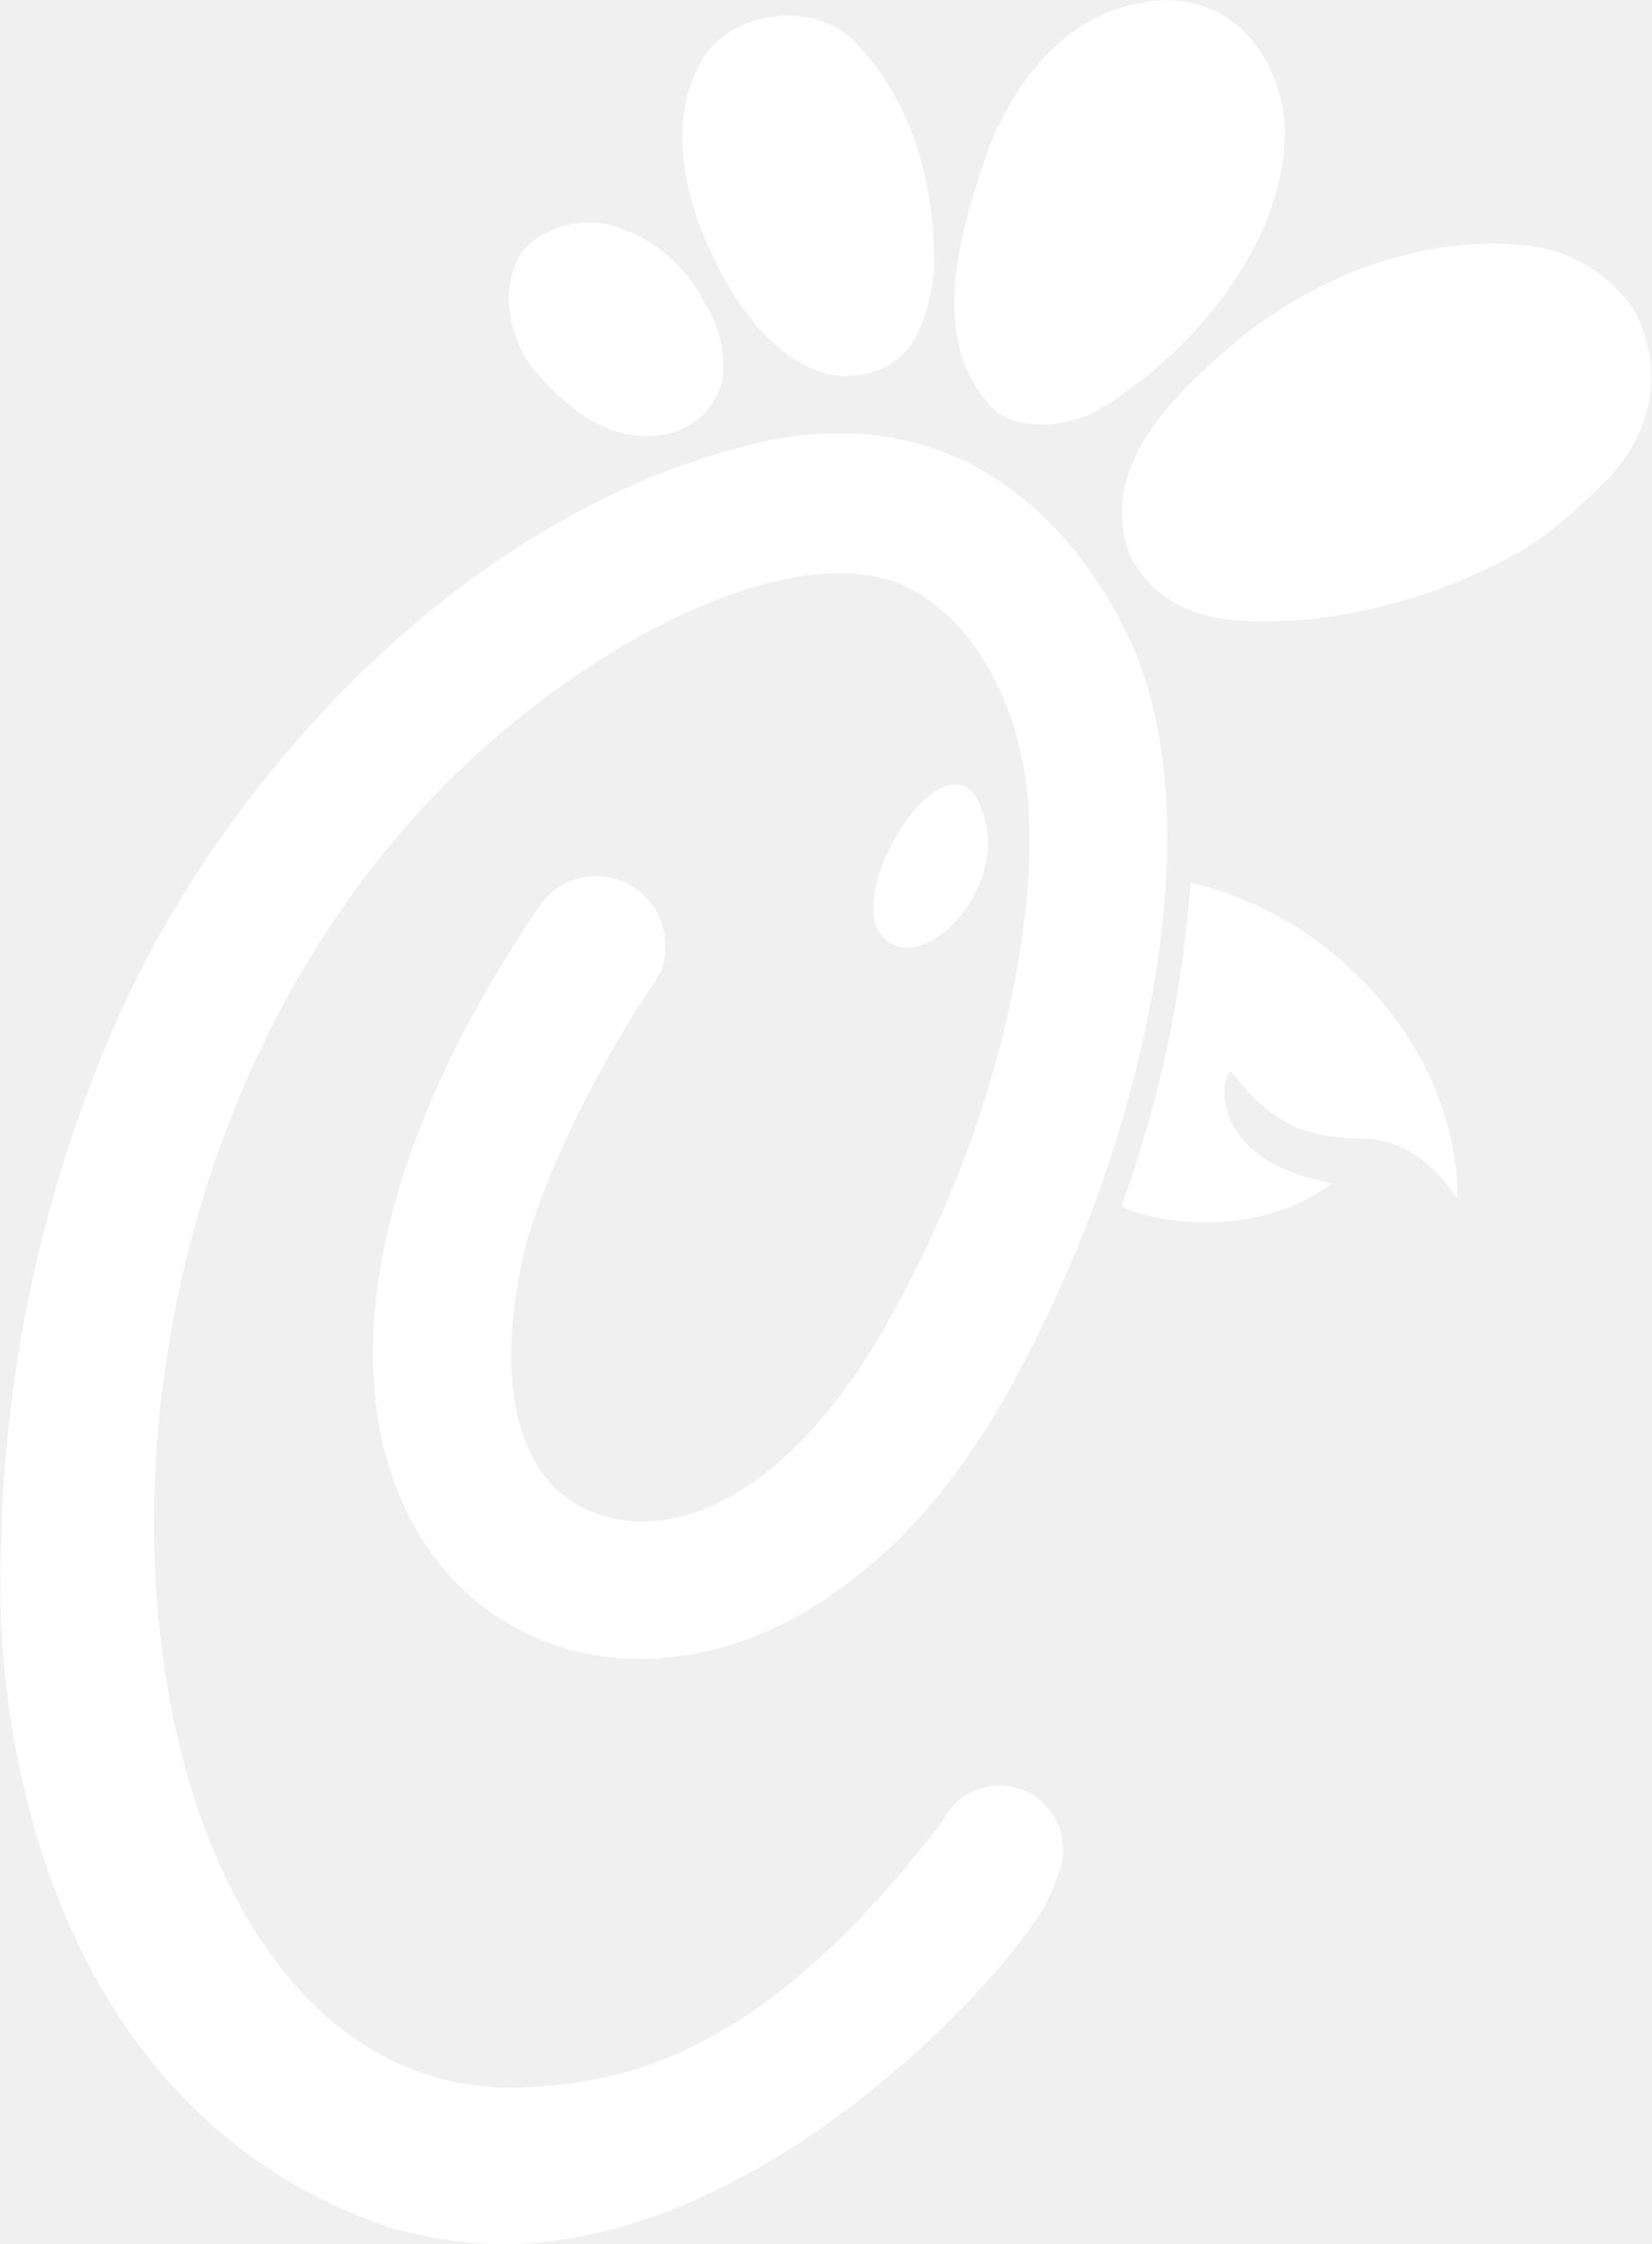
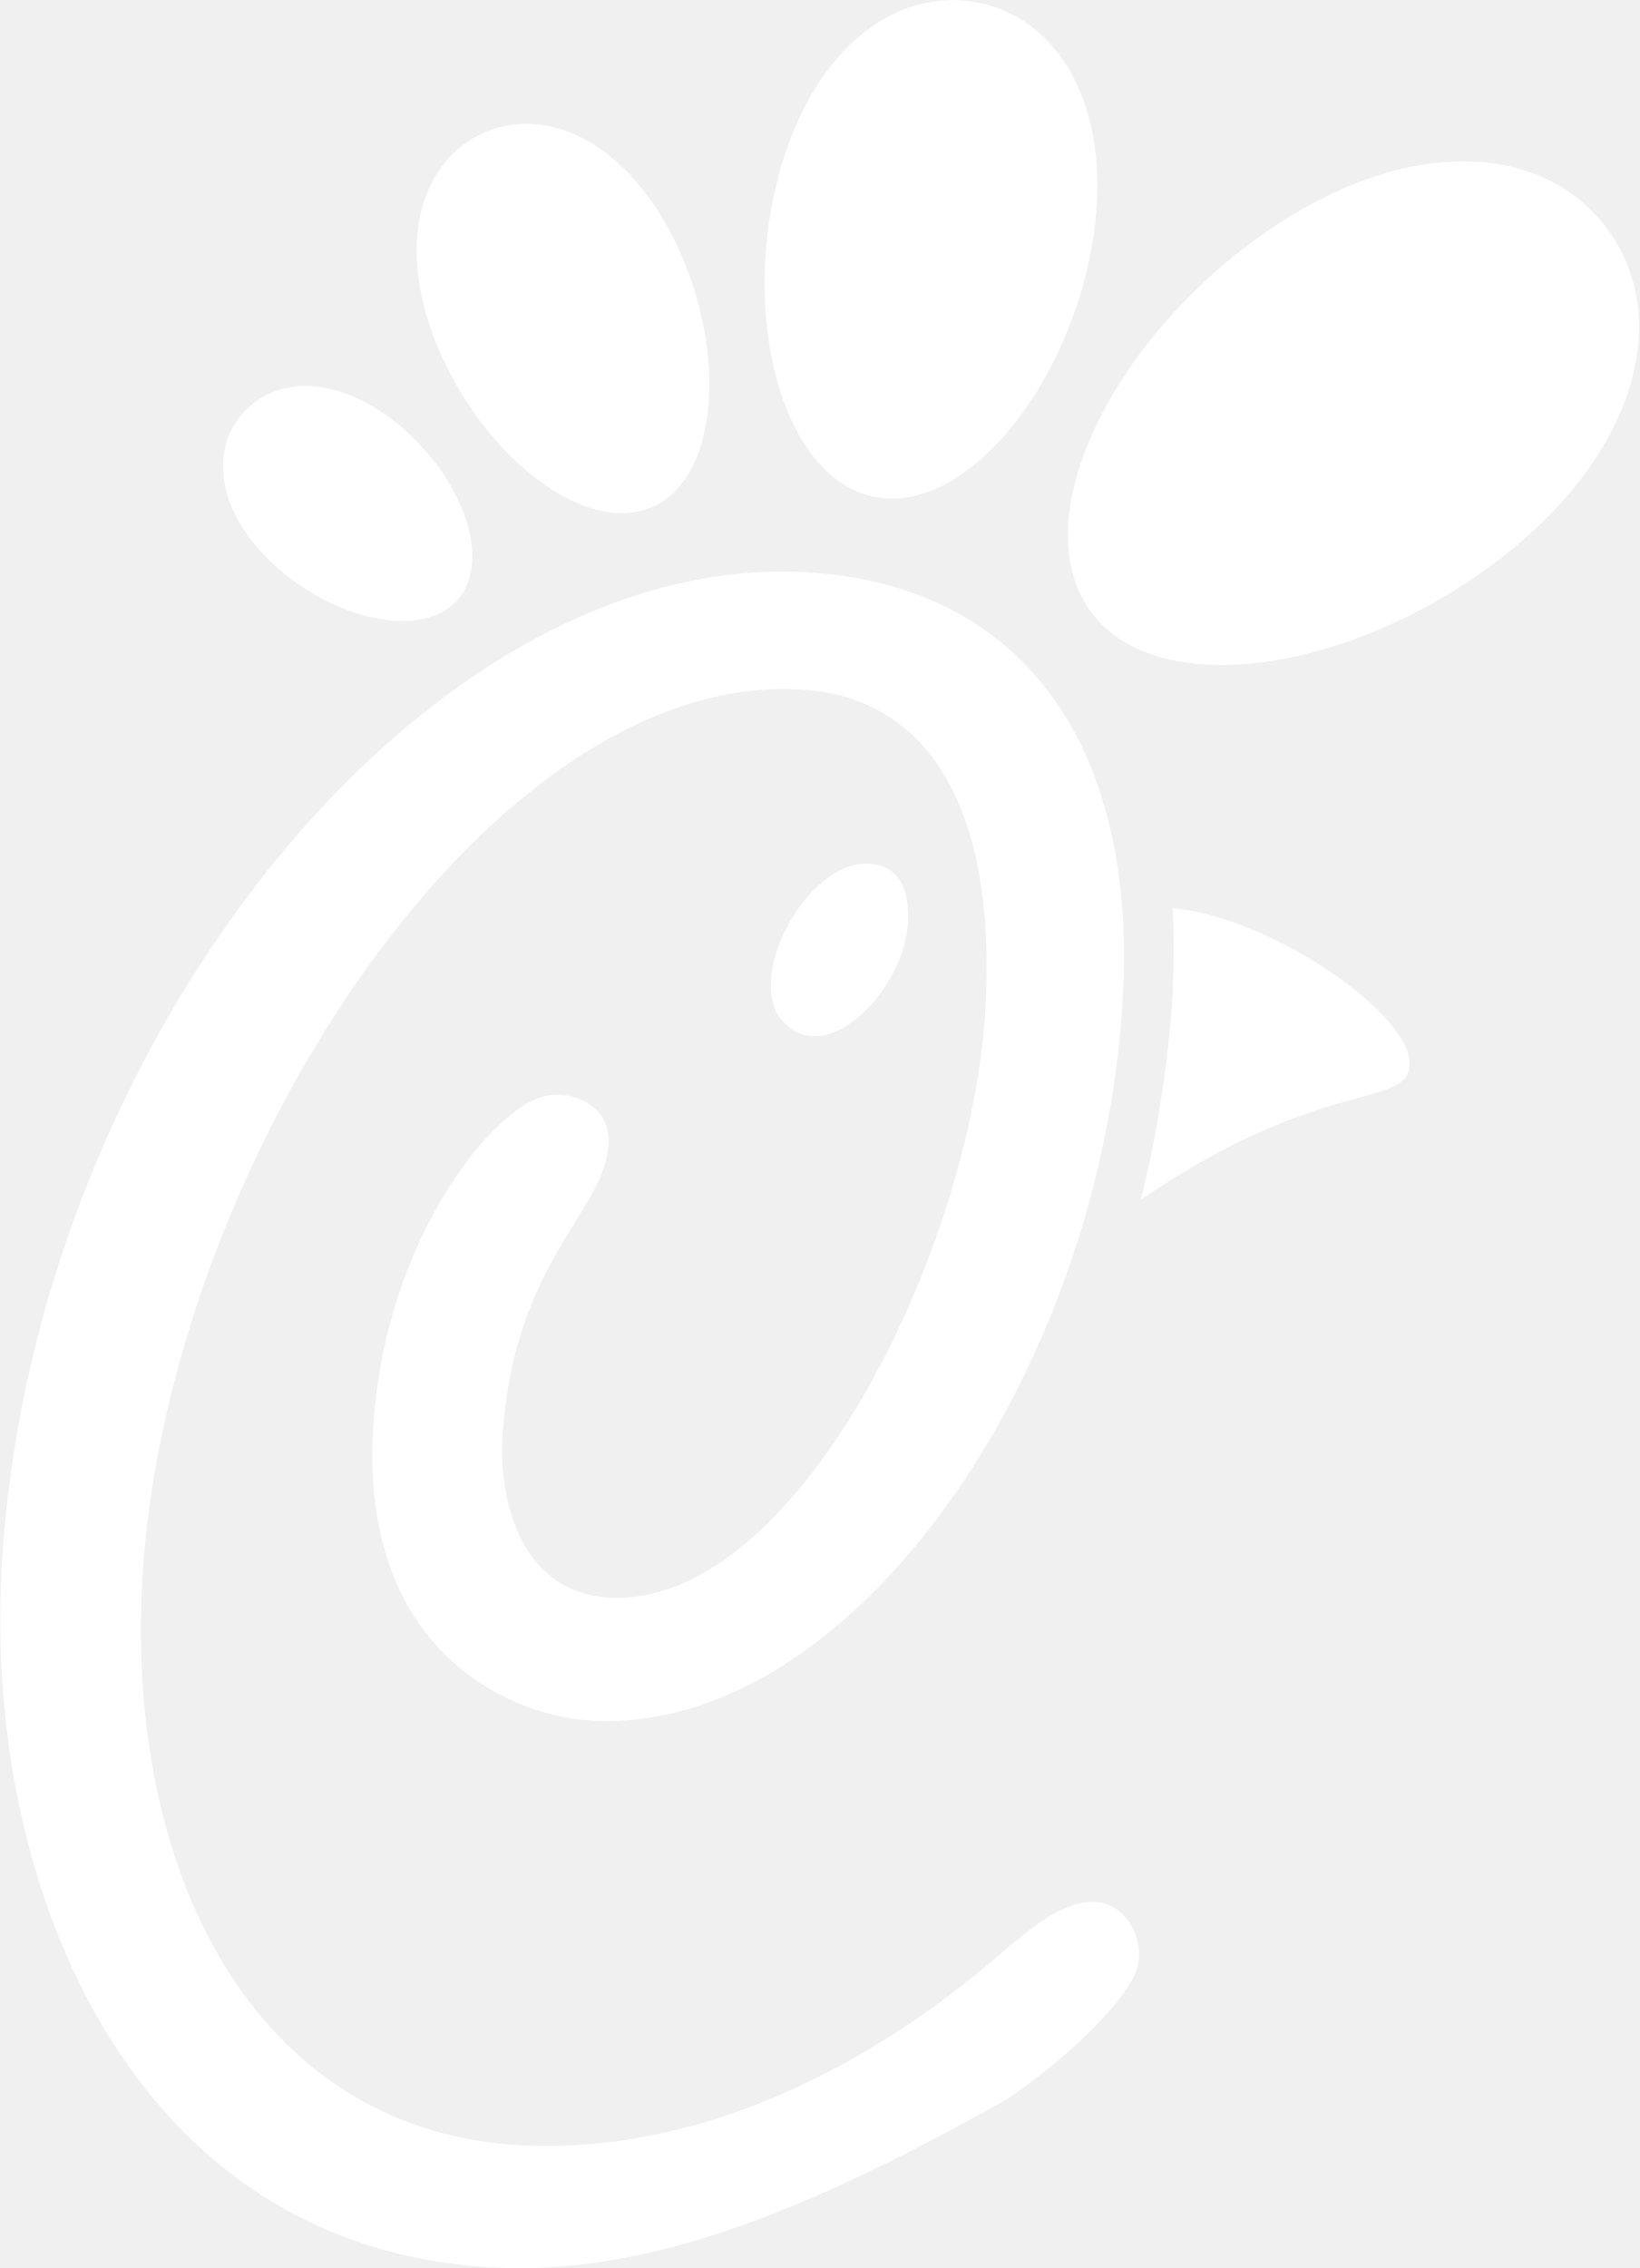
- <svg xmlns="http://www.w3.org/2000/svg" id="Layer_1" data-name="Layer 1" viewBox="0 0 119.84 162.8">
+ <svg xmlns="http://www.w3.org/2000/svg" id="Layer_1" data-name="Layer 1" viewBox="0 0 117.68 162.81">
  <defs>
    <style>.cls-1{fill:#fff;}</style>
  </defs>
-   <path class="cls-1" d="M54.8,23.52c2.21,2.5,5.13,4.62,8.65,3.41,3.11-.92,3.95-4.29,4.31-7.07C68,13.67,66.25,7.37,62,3c-3-3-8.84-2.22-11,1.25-3.33,5.63-.46,13.05,2.8,18A12.35,12.35,0,0,1,54.8,23.52Zm25.3,6c7.39-4.6,14.16-13.52,13-21.72-1.6-7.2-7-8.38-10.35-7.57-5.34.89-9,5.49-11,10.54C69.75,16.56,67,25,72.44,30,74.63,31.33,77.9,30.9,80.1,29.52Zm-31.92,2a5.17,5.17,0,0,0,4.24-3.92A8.4,8.4,0,0,0,51.14,22,10.8,10.8,0,0,0,44,16.26a6.69,6.69,0,0,0-6,1.85c-1.86,2.73-1,6.13.42,8.28C40.56,29.15,44.19,32.37,48.18,31.5Zm70.32-9.15a11,11,0,0,0-6.84-4.45c-7.33-1.08-15.08,1.52-21.27,6.31-4.74,3.91-11,9.51-8.34,16.16,2.74,5,7.85,4.91,13,4.54a40.66,40.66,0,0,0,11.79-3.17c4.28-1.94,5.92-3.13,10-7.16C120.77,30.17,120.29,25.56,118.5,22.35ZM86.39,64.05a86,86,0,0,1-5,23.43c0.54,0.63,9,3.08,15.28-1.64-9.36-1.71-8-8.06-7.34-8.13,2.75,3.62,5.27,4.94,9.83,4.89,4.6,0.3,6.48,4.58,6.6,4.25C105.77,76.15,96.71,66.33,86.39,64.05ZM70.88,57.91c-2.48-4.15-8.89,5.54-7.23,9.44C66.13,72,74.25,64.18,70.88,57.91ZM47.44,71.33a3.86,3.86,0,0,0,.83-2.72,5,5,0,0,0-8.91-3.16l-0.2.27a3.34,3.34,0,0,0-.3.43c-27.62,41.17-.88,64,20.58,50.15,6.82-4.41,12.33-11,18.09-24.23,5.14-11.77,10-30.69,5.23-43.76,0,0-7.14-21.43-28.52-16S16.18,57,8.75,73.41a99.56,99.56,0,0,0-8.65,38A65.89,65.89,0,0,0,2.32,132c4.06,14.72,12.88,25.19,26,29.62a30.52,30.52,0,0,0,8.42,1.2c17.75-.23,34-17.05,38.18-23.18A11.07,11.07,0,0,0,76.76,136a4.61,4.61,0,0,0-8.39-3.82c-11.92,15.51-21.33,19-30.72,19.27-28.93.8-37.56-57.3-8.54-91.08,11.1-13,28.52-22,36.86-17.7,5.25,2.68,8.63,9.58,8.73,17.4,0,0,1,16.32-10.86,36.88-6.79,11.56-15.33,15.51-21.55,12.43-5.37-2.67-6.21-10.49-4.19-18.84C40.42,82.14,46.07,73.3,47.44,71.33Z" />
+   <path class="cls-1" d="M85.29,65.2q0.12,2.93,0,6.07A84.75,84.75,0,0,1,83,86.14C96,77.19,102.3,79.65,102.3,76.35,102.3,72.72,92.33,65.85,85.29,65.2Z" transform="translate(-1.09 -0.01)" />
+   <path class="cls-1" d="M48,36.37c4.69-2.15,5.25-11,1.81-18.5S40.43,7.43,35.74,9.58s-6.35,8.55-2.9,16.08S43.33,38.52,48,36.37Z" transform="translate(-1.09 -0.01)" />
+   <path class="cls-1" d="M116.47,16.42c-4.76-6.4-15-6.79-25.46.94S74.67,37.54,79.43,43.95s18.41,4.33,28.81-3.41S121.23,22.82,116.47,16.42Z" transform="translate(-1.09 -0.01)" />
+   <path class="cls-1" d="M63.77,35.66C70,37,77.1,28.75,79.26,18.8S77.7,1.58,71.46.23,58.85,3.94,56.68,13.89,57.54,34.3,63.77,35.66Z" transform="translate(-1.09 -0.01)" />
+   <path class="cls-1" d="M21.18,40.93C25.55,44.66,31.6,45.87,34,43s0.27-8.63-4.1-12.35-9-3.74-11.44-.91S16.82,37.2,21.18,40.93Z" transform="translate(-1.09 -0.01)" />
+   <path class="cls-1" d="M66.29,66c0-1.23-.05-4-3.14-4-3.84.12-8,6.92-6.34,10.66C59.84,77.52,66.18,71.17,66.29,66Z" transform="translate(-1.09 -0.01)" />
+   <path class="cls-1" d="M78.72,136.62c-1.91.42-3.45,1.71-5.37,3.27h0c-10.73,9.45-23.48,15-35.66,14.07-18.21-1.47-27.59-19.26-26.38-40.58,1.71-29.92,25.4-66,48-63.81,7.92,0.78,13.38,7.74,12.53,22.85-1,17.5-13.64,43-27,42.28-6.17-.34-8.1-6.65-7.63-12.21,1-12.06,7.16-15.37,7.57-20.26,0.24-2.87-2.72-4.13-4.88-3.45-3.72,1.18-11.13,10.38-12,23.45-1.1,16,9.46,20.95,15.71,21.3,18.51,1,36.58-24.77,38.09-51.88,1-17.55-6.68-28.89-21.19-30.44-28.2-3-57.83,33.86-59.35,72.49-0.91,23.1,10.21,48.42,36.36,49.12,12,0.32,24.28-5.66,35.86-12.1,4.8-3.3,9-7.5,9.43-9.71S81.54,136,78.72,136.62Z" transform="translate(-1.09 -0.01)" />
</svg>
